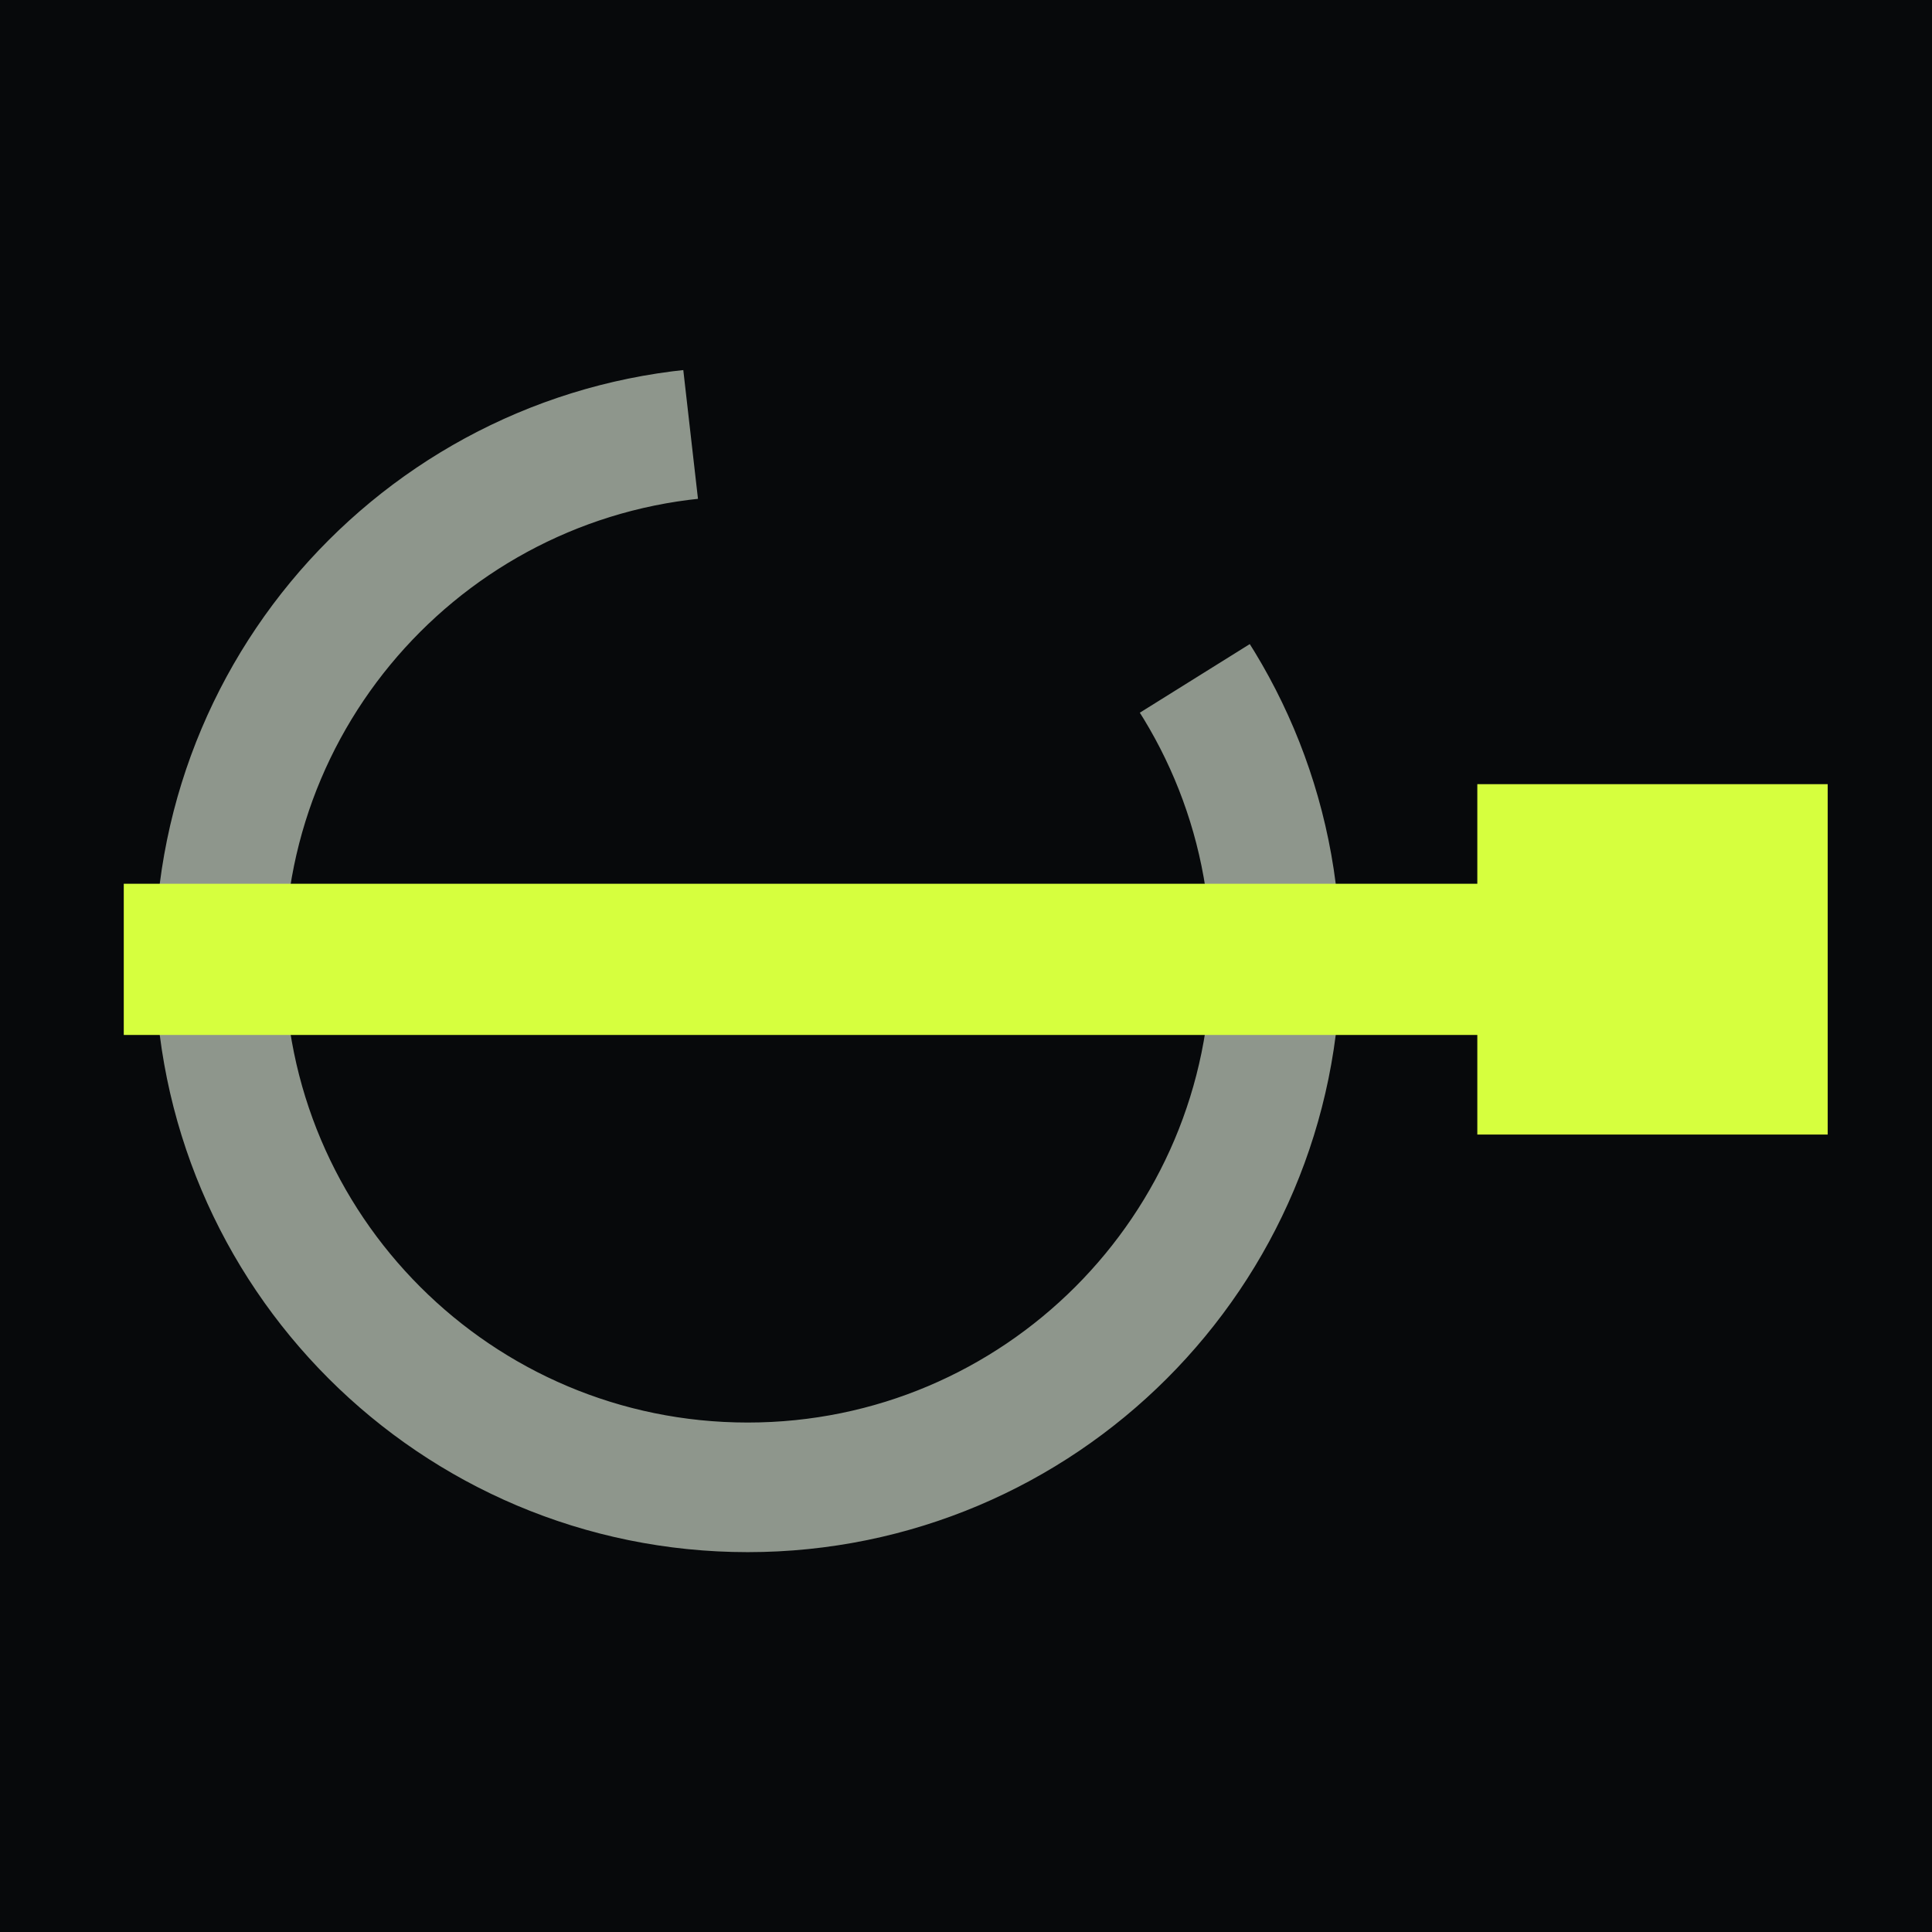
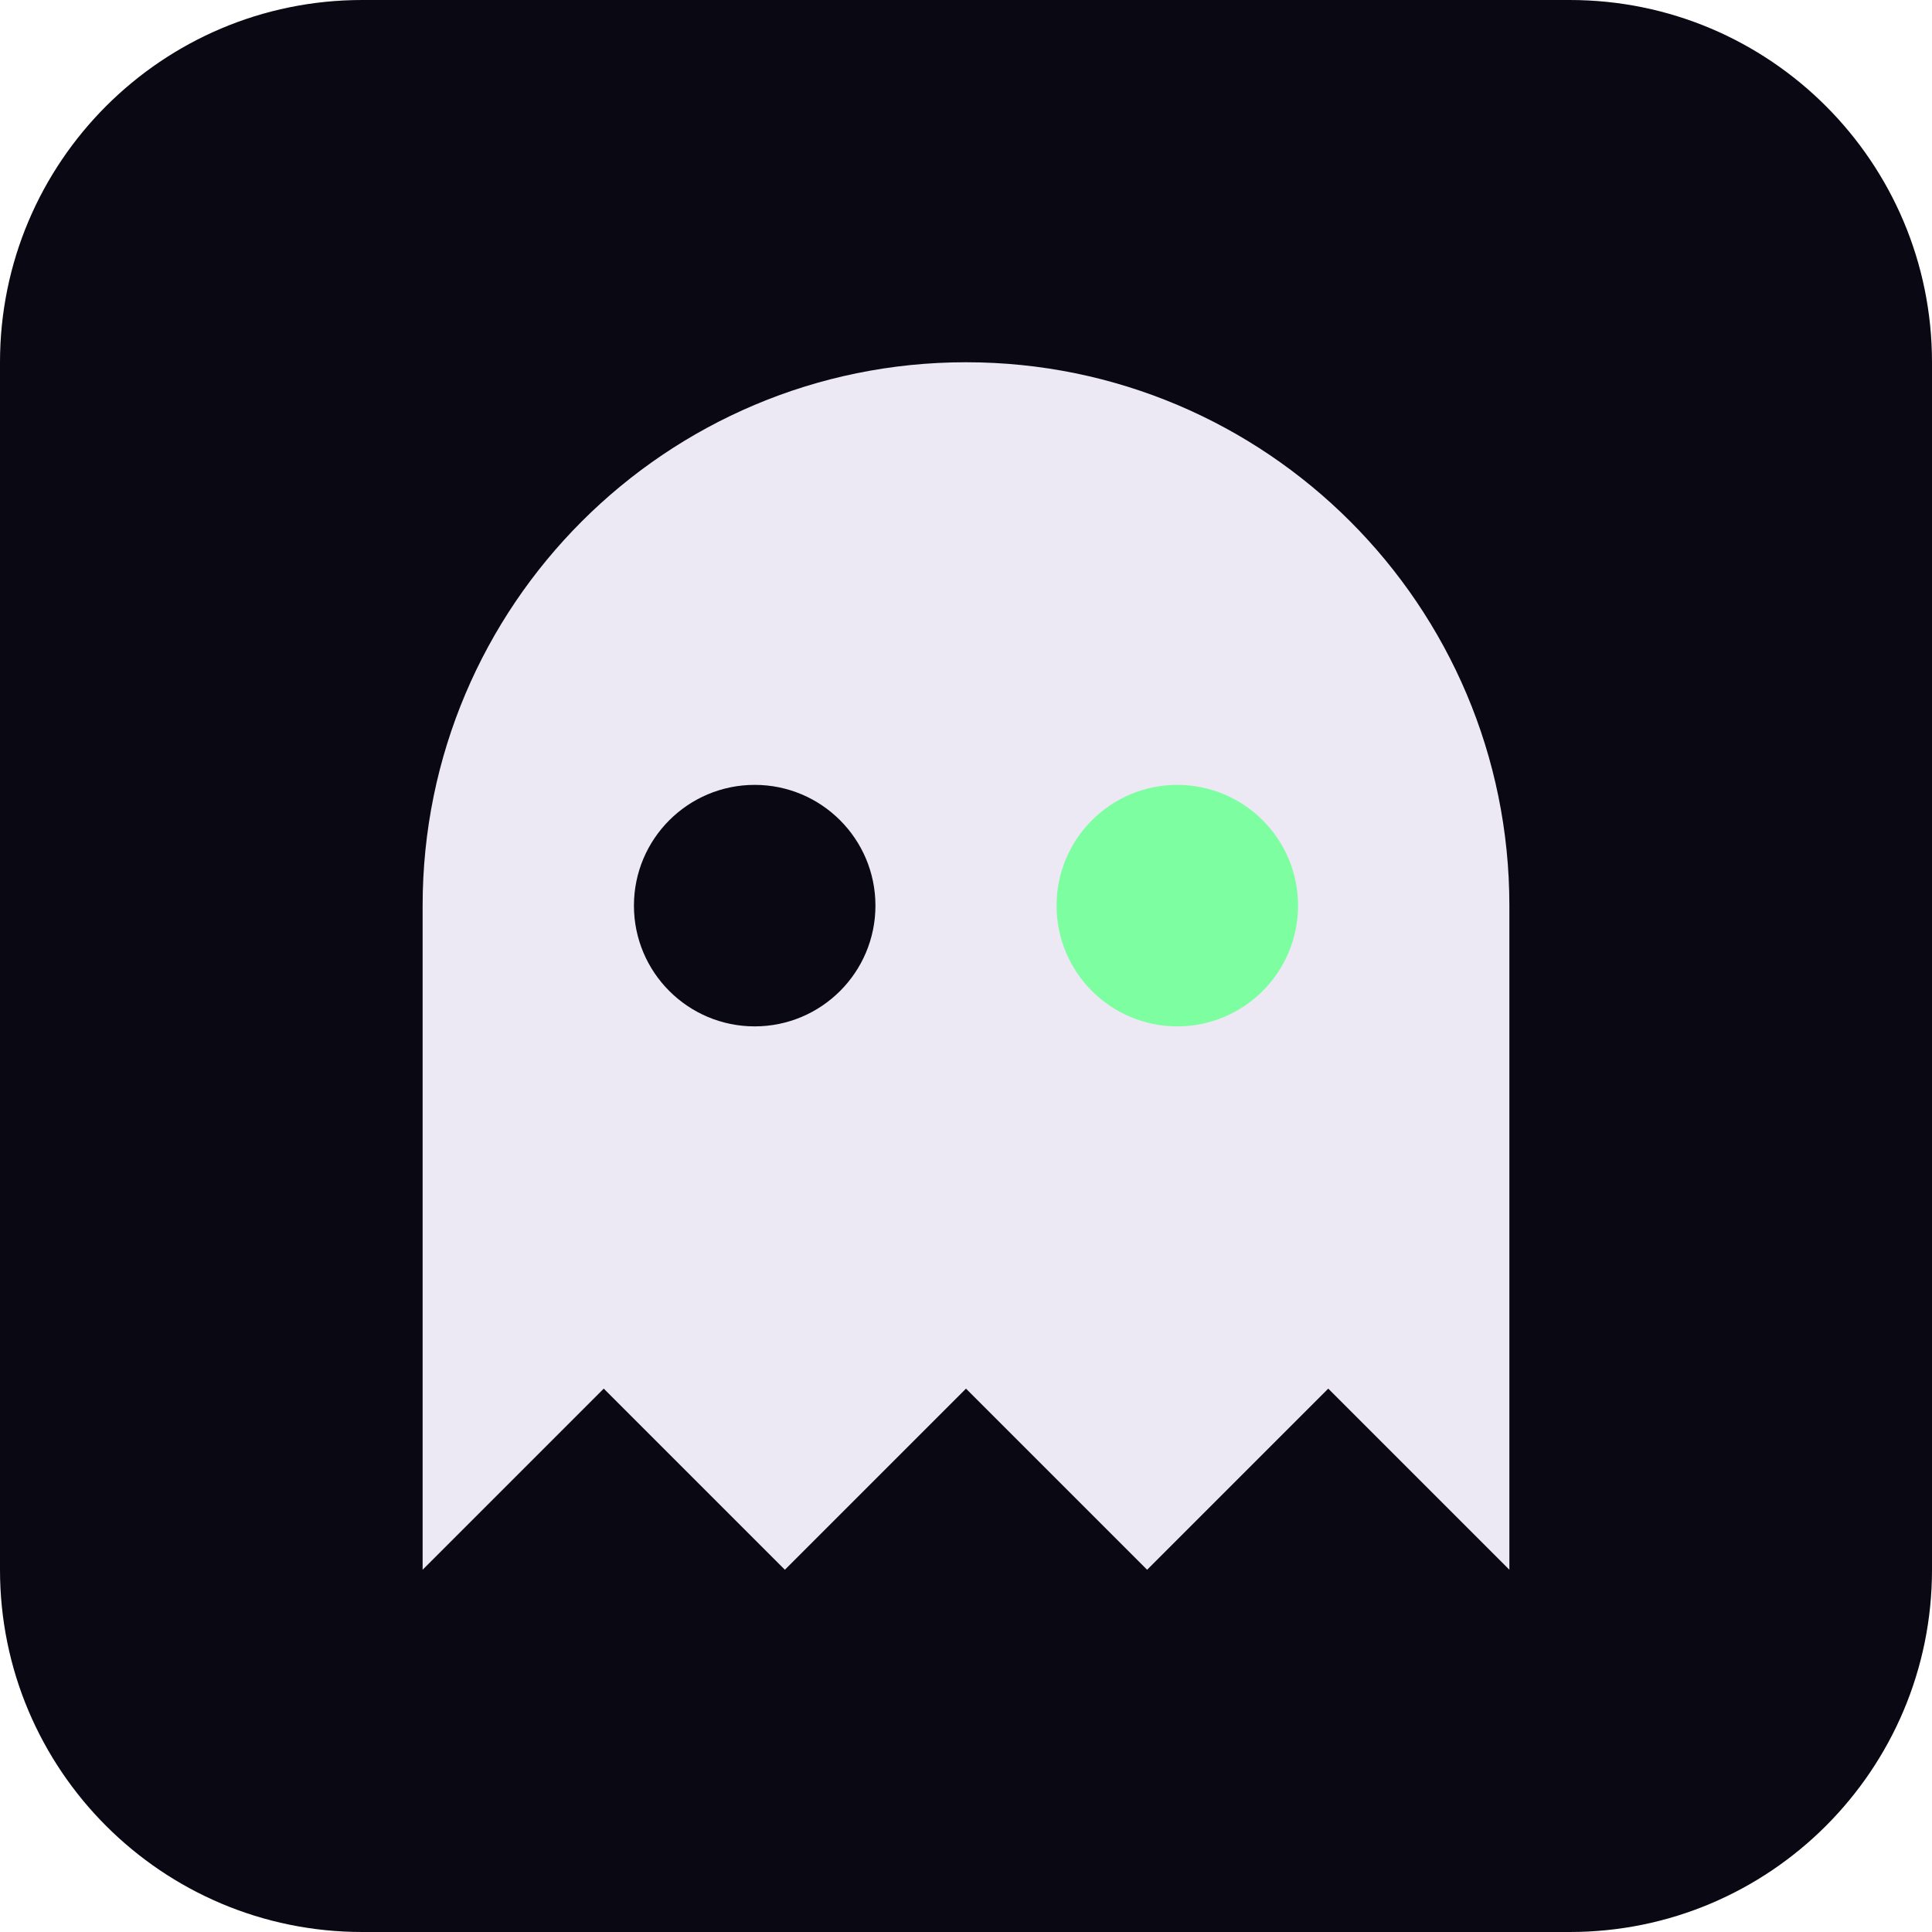
<svg xmlns="http://www.w3.org/2000/svg" viewBox="0 0 32 32">
-   <rect width="32" height="32" fill="#07090B" />
-   <g transform="translate(2.05 6.35) scale(0.795) translate(-5 -12)" fill="none">
-     <circle cx="18" cy="24" r="11" stroke="#8E968C" stroke-width="2.7" stroke-dasharray="56.8 12.3" stroke-dashoffset="6.15" />
-     <path d="M5 24H34" stroke="#D6FF3E" stroke-width="3.15" stroke-linecap="butt" />
-     <rect x="33.2" y="20.35" width="7.3" height="7.3" fill="#D6FF3E" />
-   </g>
+   <rect width="32" height="32" rx="6" fill="#0A0813" />
+   <path d="M7 26V15a9 9 0 0 1 18 0v11l-3-3-3 3-3-3-3 3-3-3z" fill="#ECE9F5" />
+   <circle cx="12.5" cy="15" r="2" fill="#0A0813" />
+   <circle cx="19.5" cy="15" r="2" fill="#7DFFA1" />
</svg>
